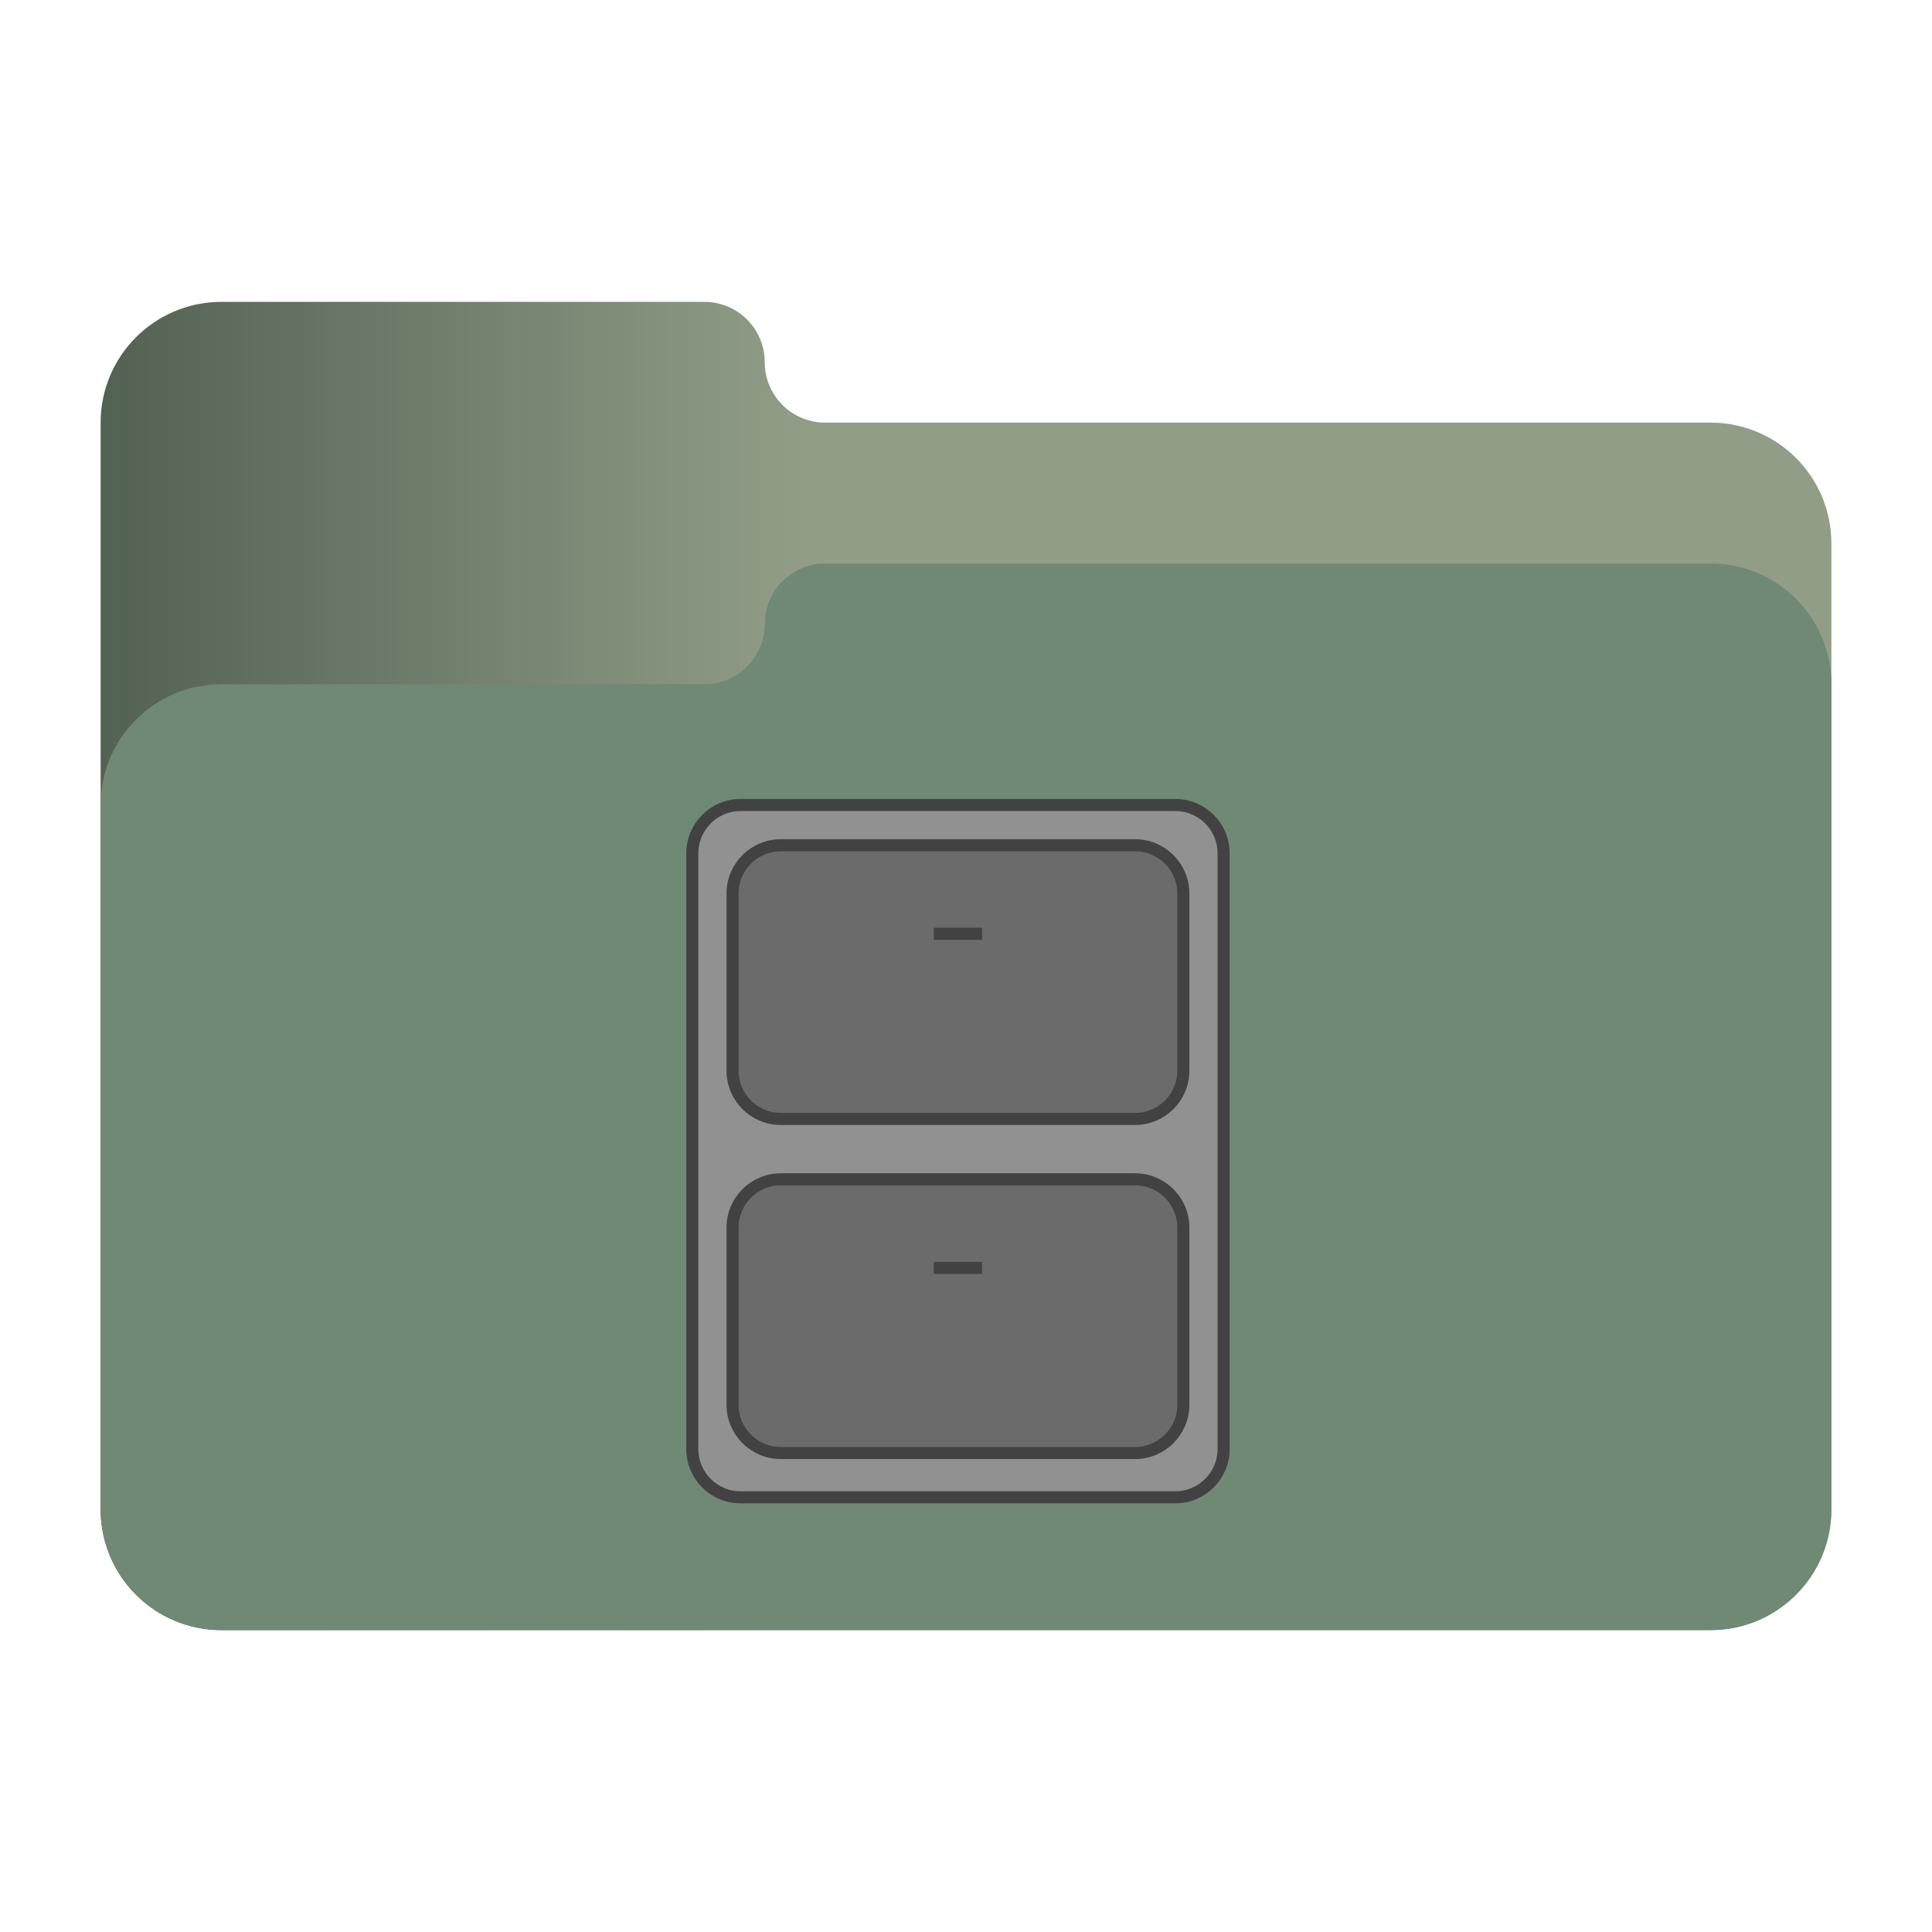
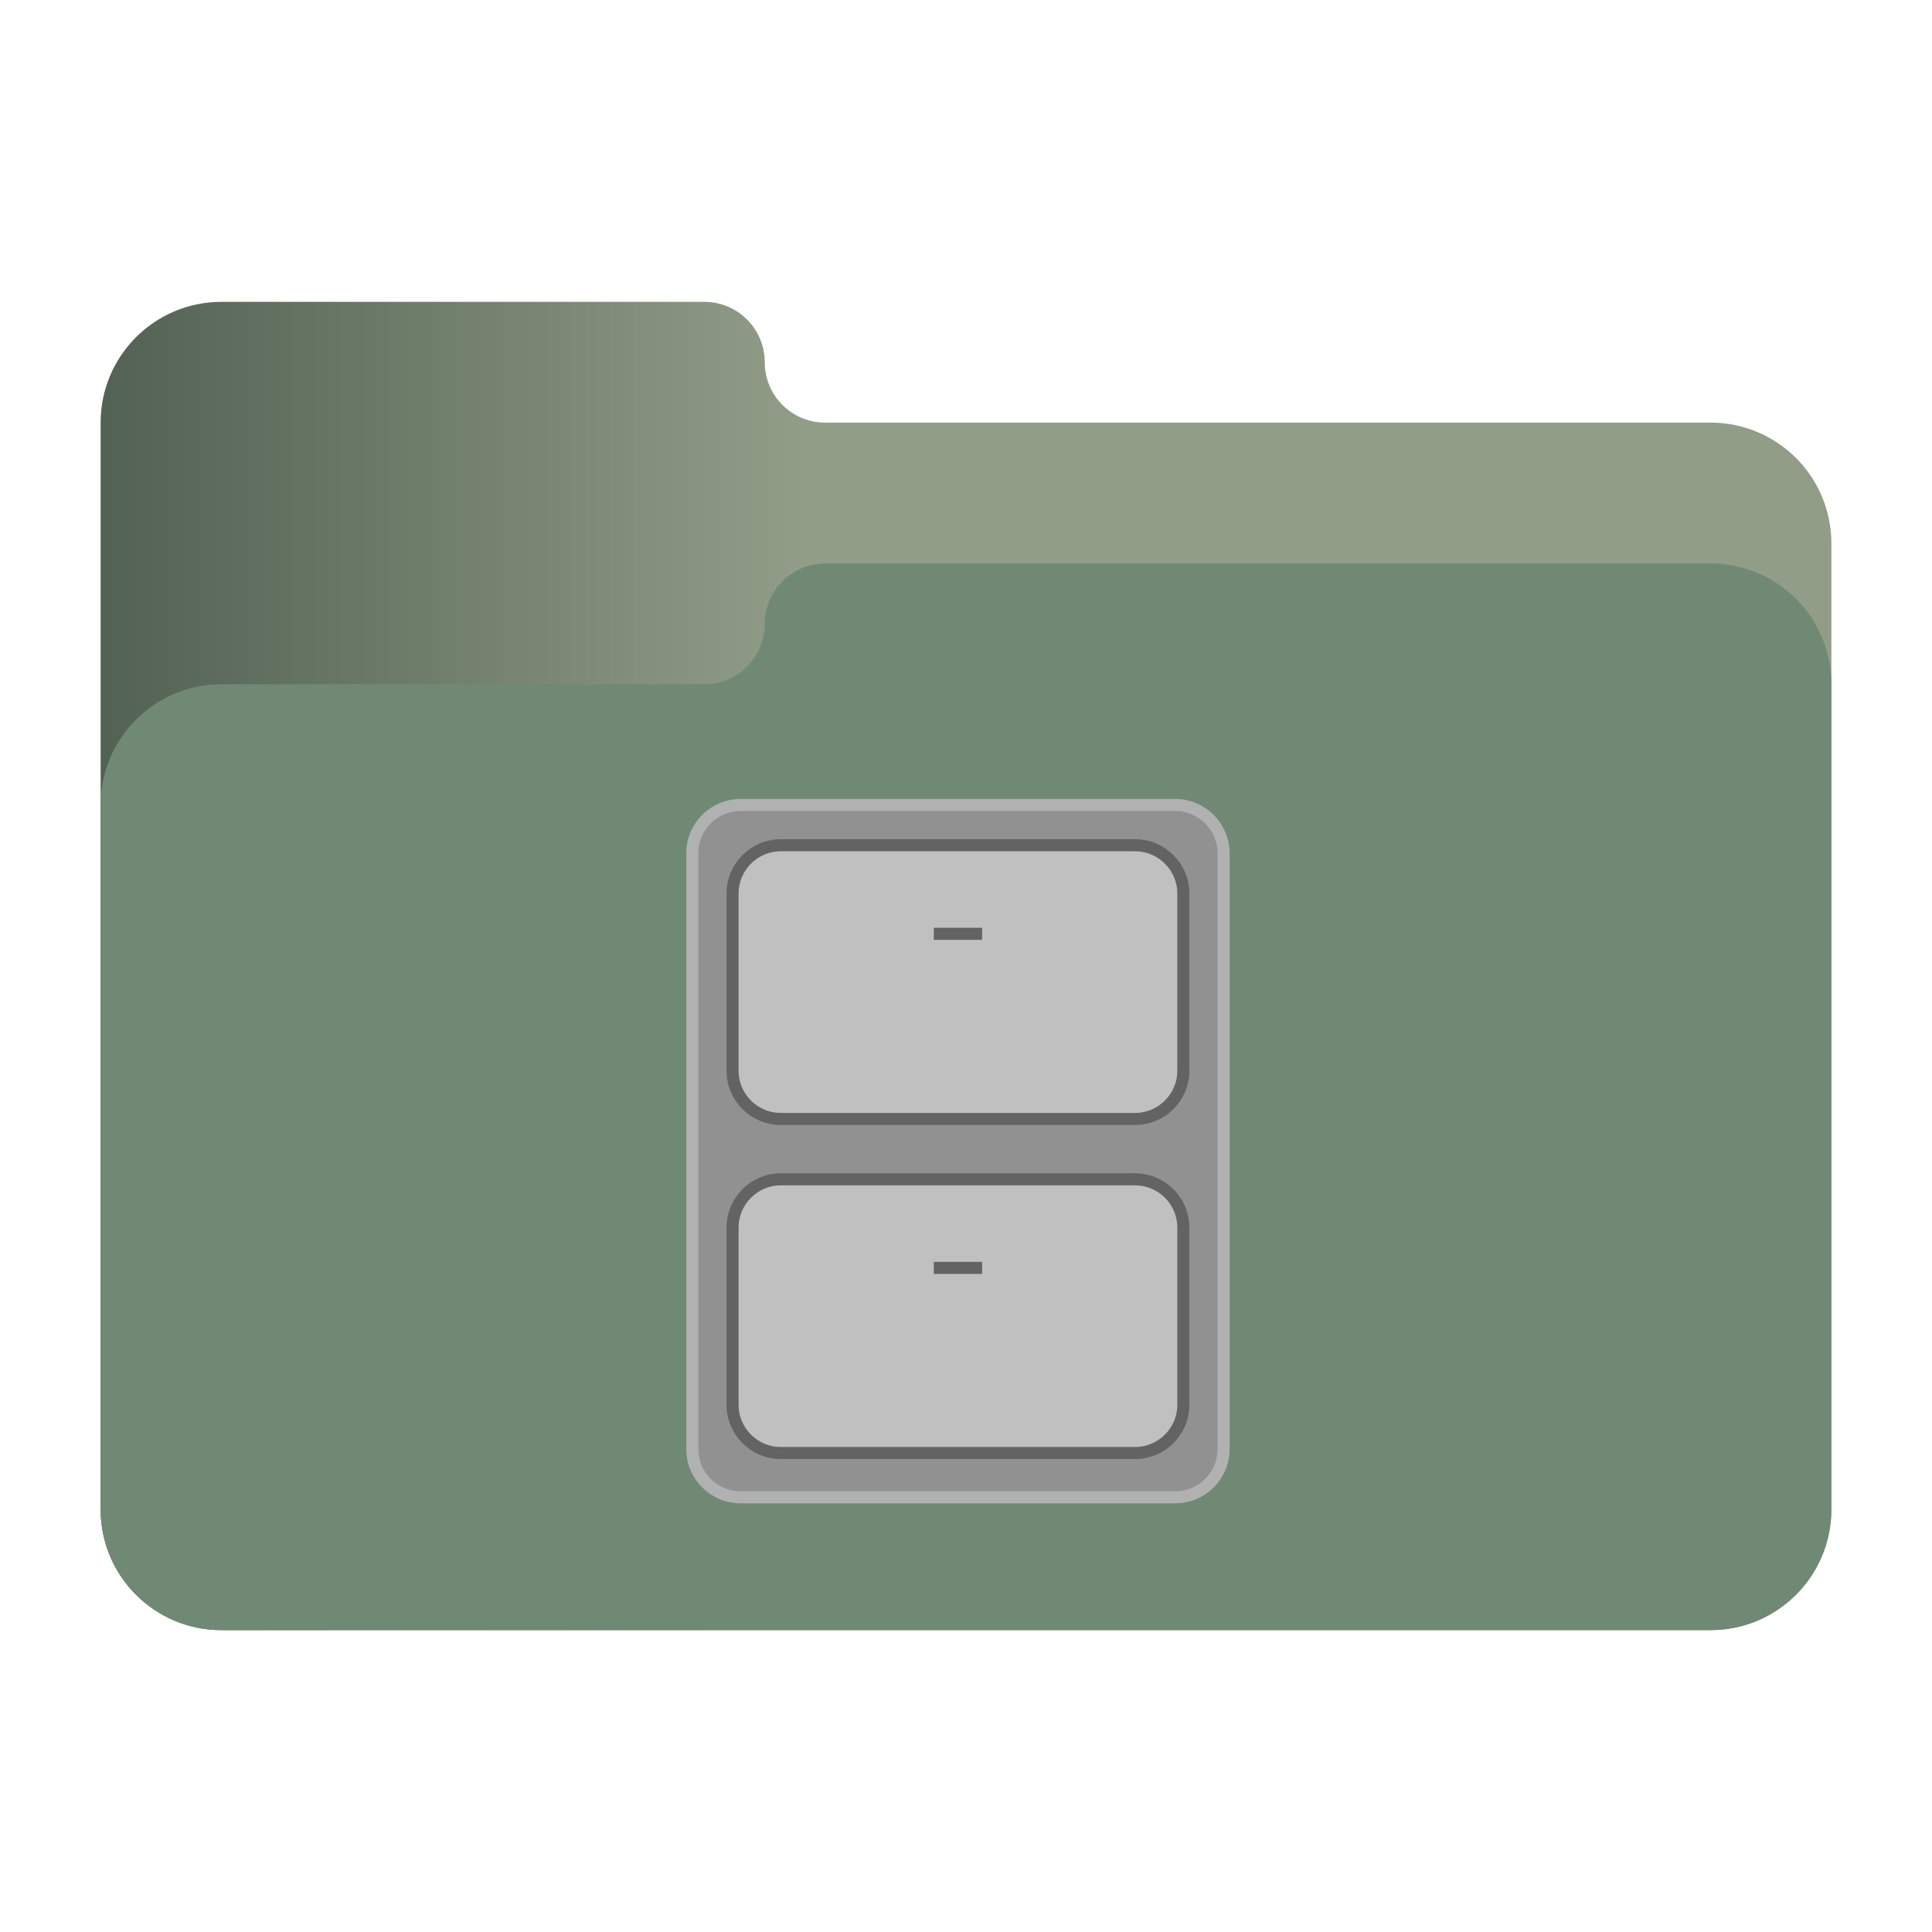
<svg xmlns="http://www.w3.org/2000/svg" version="1.1" viewBox="0 0 192 192">
  <defs>
    <linearGradient x1="80" y1="0" x2="0" y2="0" id="Gradient0" gradientUnits="userSpaceOnUse">
      <stop style="stop-color:#919D87;stop-opacity:1" offset="0" />
      <stop style="stop-color:#49594C;stop-opacity:1" offset="1" />
    </linearGradient>
  </defs>
  <path style="fill:url(#Gradient0);stroke:none" d="m 22,30 48,0 a 6 6 0 0 1 6,6 a 6 6 0 0 0 6,6 l 88,0 a 12 12 0 0 1 12,12  l 0,96 a 12,12 0 0 1 -12,12 l -148,0 a 12,12 0 0 1 -12,-12 l 0,-108 a 12,12 0 0 1 12,-12 z" />
  <path style="fill:#708975;stroke:none" d="m 22,68 48,0 a 6 6 0 0 0 6,-6 a 6 6 0 0 1 6,-6 l 88,0 a 12 12 0 0 1 12,12  l 0,82 a 12,12 0 0 1 -12,12 l -148,0 a 12,12 0 0 1 -12,-12 l 0,-70 a 12,12 0 0 1 12,-12 z" />
  <g transform="scale(0.4) translate(142 190)">
-     <path style="fill:#919191;stroke:#424242;stroke-width:3;" d="m 42,10 108,0 a 12 12 0 0 1 12,12  l 0,148 a 12,12 0 0 1 -12,12 l -108,0 a 12,12 0 0 1 -12,-12 l 0,-148 a 12,12 0 0 1 12,-12 z" />
-     <path style="fill:#6B6B6B;stroke:#424242;stroke-width:3;" d="m 52,20 88,0 a 12 12 0 0 1 12,12  l 0,44 a 12,12 0 0 1 -12,12 l -88,0 a 12,12 0 0 1 -12,-12 l 0,-44 a 12,12 0 0 1 12,-12 z" />
-     <path style="fill:#6B6B6B;stroke:#424242;stroke-width:3;" d="m 52,103 88,0 a 12 12 0 0 1 12,12  l 0,44 a 12,12 0 0 1 -12,12 l -88,0 a 12,12 0 0 1 -12,-12 l 0,-44 a 12,12 0 0 1 12,-12 z" />
-     <path style="fill:none;stroke:#424242;stroke-width:3;" d="m 90,42 12,0 m -12,83 12,0" />
+     <path style="fill:#919191;stroke:#B1B1B1;stroke-width:3;" d="m 42,10 108,0 a 12 12 0 0 1 12,12  l 0,148 a 12,12 0 0 1 -12,12 l -108,0 a 12,12 0 0 1 -12,-12 l 0,-148 a 12,12 0 0 1 12,-12 z" />
+     <path style="fill:#C0C0C0;stroke:#636363;stroke-width:3;" d="m 52,20 88,0 a 12 12 0 0 1 12,12  l 0,44 a 12,12 0 0 1 -12,12 l -88,0 a 12,12 0 0 1 -12,-12 l 0,-44 a 12,12 0 0 1 12,-12 z" />
+     <path style="fill:#C0C0C0;stroke:#636363;stroke-width:3;" d="m 52,103 88,0 a 12 12 0 0 1 12,12  l 0,44 a 12,12 0 0 1 -12,12 l -88,0 a 12,12 0 0 1 -12,-12 l 0,-44 a 12,12 0 0 1 12,-12 z" />
+     <path style="fill:none;stroke:#636363;stroke-width:3;" d="m 90,42 12,0 m -12,83 12,0" />
  </g>
</svg>
